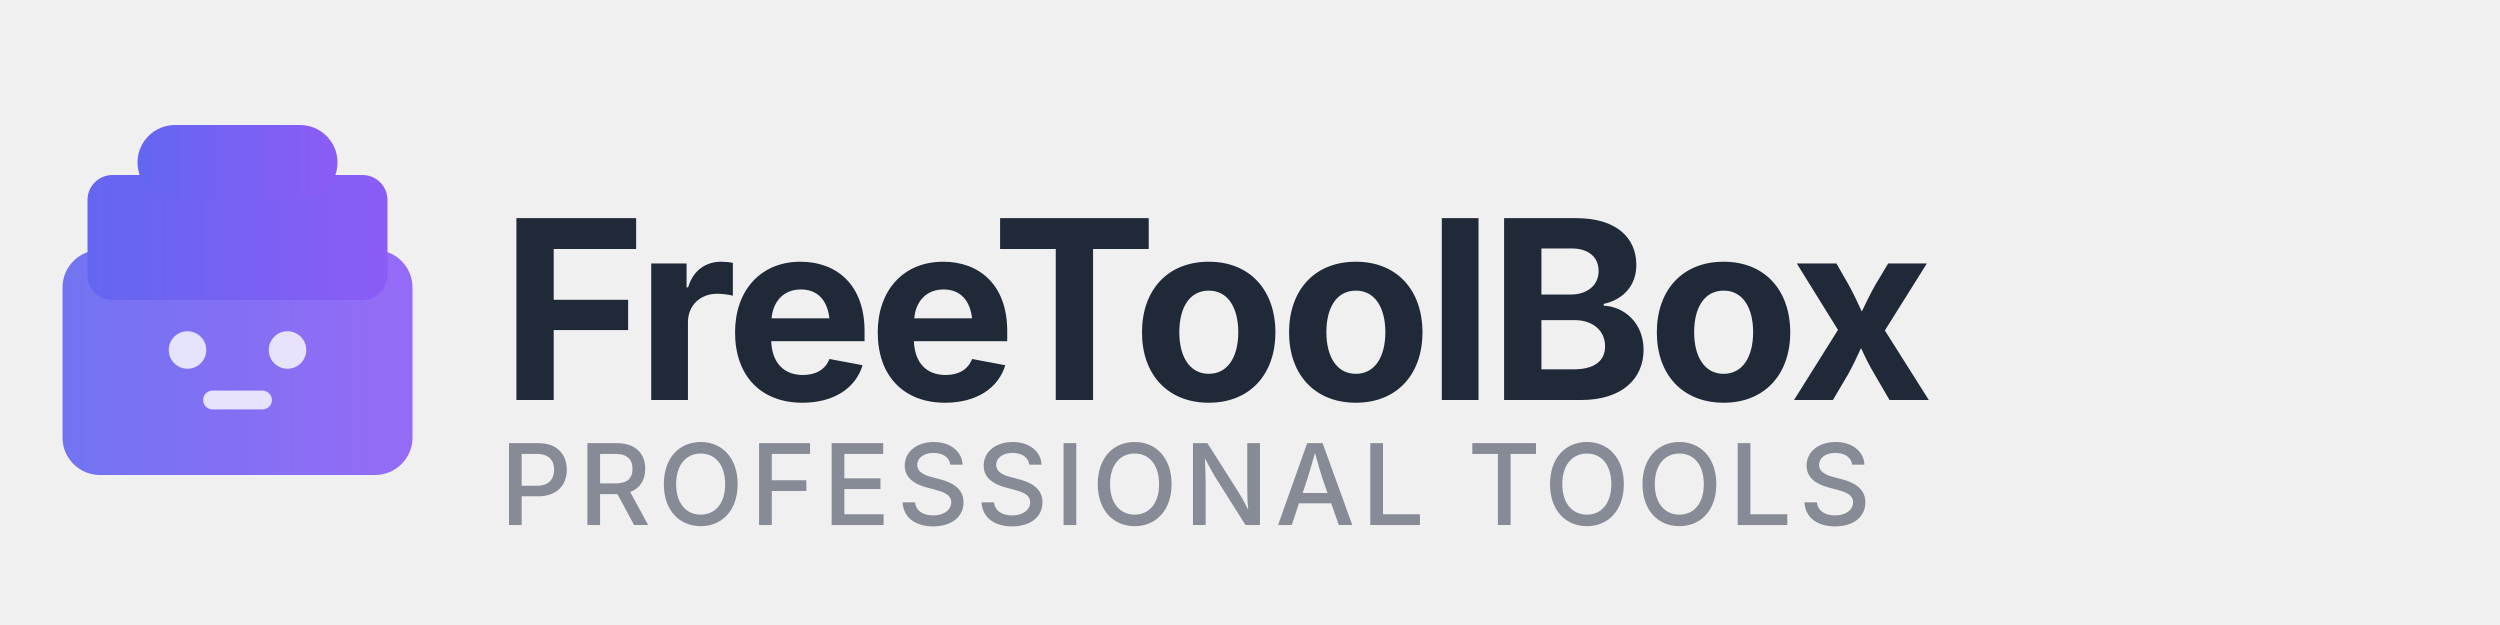
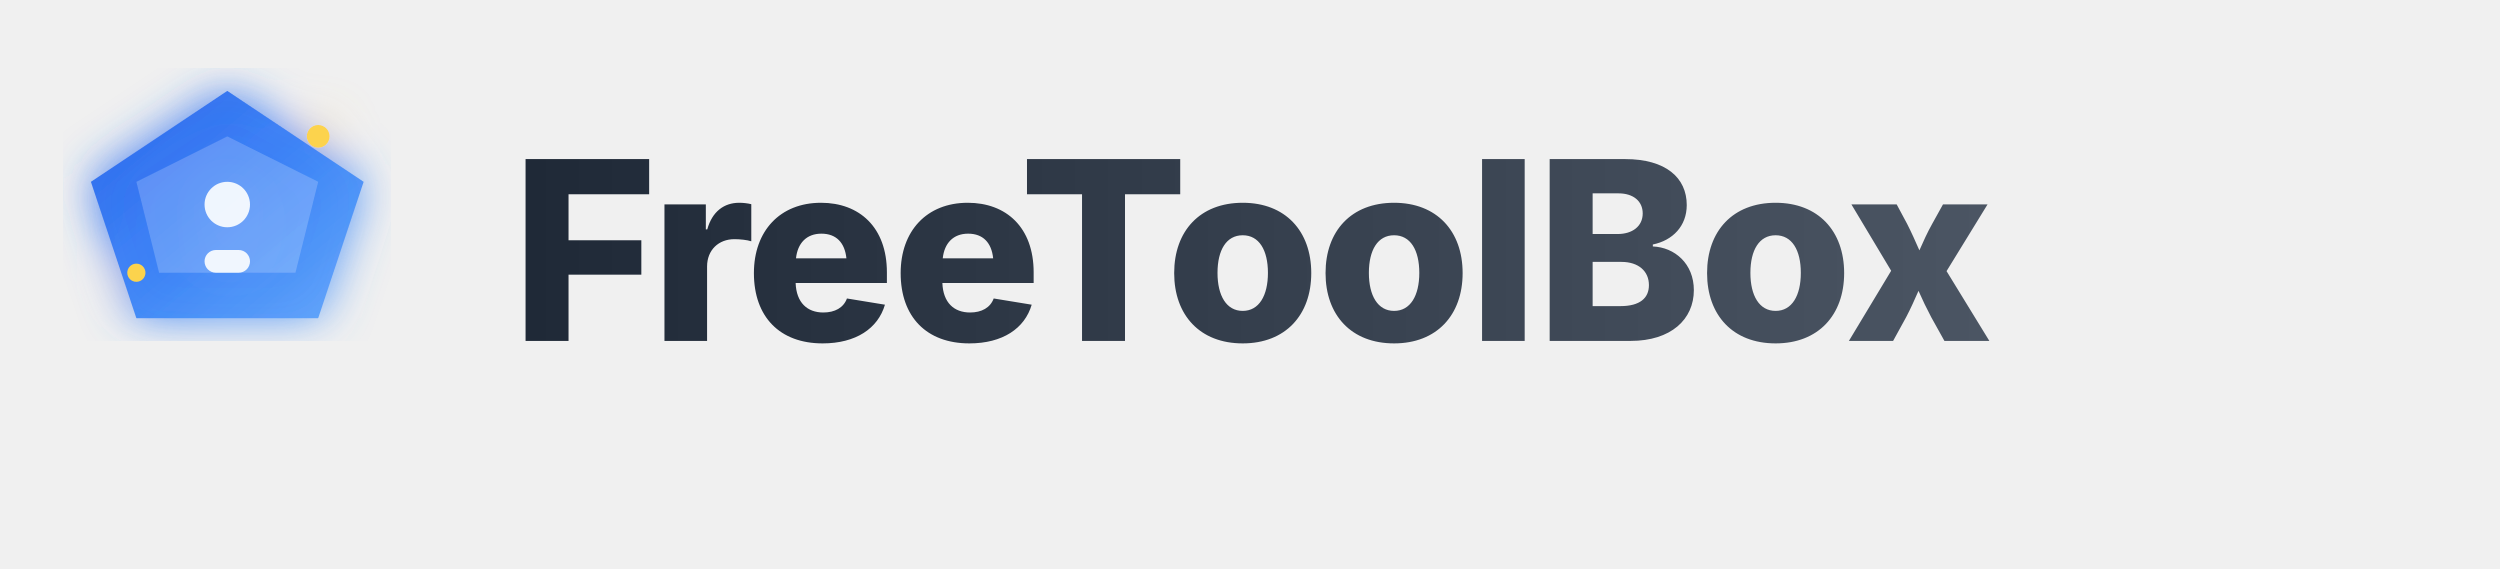
- <svg xmlns="http://www.w3.org/2000/svg" width="200" height="50" viewBox="0 0 200 50" fill="none">
+ <svg xmlns="http://www.w3.org/2000/svg" width="220" height="50" viewBox="0 0 220 50" fill="none">
  <defs>
-     <linearGradient id="logoGradient" x1="0%" y1="0%" x2="100%" y2="0%">
-       <stop offset="0%" style="stop-color:#6366F1;stop-opacity:1" />
-       <stop offset="100%" style="stop-color:#8B5CF6;stop-opacity:1" />
+     <linearGradient id="logoGradient" x1="0%" y1="0%" x2="100%" y2="100%">
+       <stop offset="0%" style="stop-color:#2563EB;stop-opacity:1" />
+       <stop offset="50%" style="stop-color:#3B82F6;stop-opacity:1" />
+       <stop offset="100%" style="stop-color:#60A5FA;stop-opacity:1" />
    </linearGradient>
+     <linearGradient id="textGradient" x1="0%" y1="0%" x2="100%" y2="0%">
+       <stop offset="0%" style="stop-color:#1F2937;stop-opacity:1" />
+       <stop offset="100%" style="stop-color:#4B5563;stop-opacity:1" />
+     </linearGradient>
+     <filter id="glow">
+       <feGaussianBlur stdDeviation="2" result="coloredBlur" />
+       <feMerge>
+         <feMergeNode in="coloredBlur" />
+         <feMergeNode in="SourceGraphic" />
+       </feMerge>
+     </filter>
  </defs>
-   <g transform="translate(5, 8)">
-     <rect x="0" y="12" width="28" height="18" rx="3" fill="url(#logoGradient)" opacity="0.9" />
-     <rect x="2" y="6" width="24" height="10" rx="2" fill="url(#logoGradient)" />
-     <rect x="6" y="2" width="16" height="6" rx="3" fill="url(#logoGradient)" />
-     <circle cx="10" cy="20" r="1.5" fill="#FFFFFF" opacity="0.8" />
-     <circle cx="18" cy="20" r="1.5" fill="#FFFFFF" opacity="0.8" />
-     <line x1="12" y1="24" x2="16" y2="24" stroke="#FFFFFF" stroke-width="1.5" stroke-linecap="round" opacity="0.8" />
+   <g transform="translate(8, 8)" filter="url(#glow)">
+     <path d="M12 0 L24 8 L20 20 L4 20 L0 8 Z" fill="url(#logoGradient)" opacity="0.95" />
+     <path d="M12 4 L20 8 L18 16 L6 16 L4 8 Z" fill="#FFFFFF" opacity="0.2" />
+     <circle cx="12" cy="10" r="2" fill="#FFFFFF" opacity="0.9" />
+     <rect x="10" y="14" width="4" height="2" rx="1" fill="#FFFFFF" opacity="0.9" />
+     <circle cx="20" cy="4" r="1" fill="#FCD34D" />
+     <circle cx="4" cy="16" r="0.8" fill="#FCD34D" />
  </g>
-   <text x="40" y="32" font-family="system-ui, -apple-system, 'Segoe UI', sans-serif" font-size="20" font-weight="700" letter-spacing="-0.5" fill="#1F2937">
-     FreeToolBox
-   </text>
-   <text x="40" y="42" font-family="system-ui, -apple-system, 'Segoe UI', sans-serif" font-size="9" font-weight="500" letter-spacing="0.5" fill="#6B7280" opacity="0.8">
-     PROFESSIONAL TOOLS
-   </text>
+   <g transform="translate(45, 0)">
+     <text x="0" y="30" font-family="system-ui, -apple-system, 'Segoe UI', 'Inter', sans-serif" font-size="22" font-weight="800" letter-spacing="-0.3" fill="url(#textGradient)">
+       FreeToolBox
+     </text>
+     <line x1="0" y1="34" x2="140" y2="34" stroke="url(#logoGradient)" stroke-width="2.5" stroke-linecap="round" opacity="0.6" />
+   </g>
</svg>
